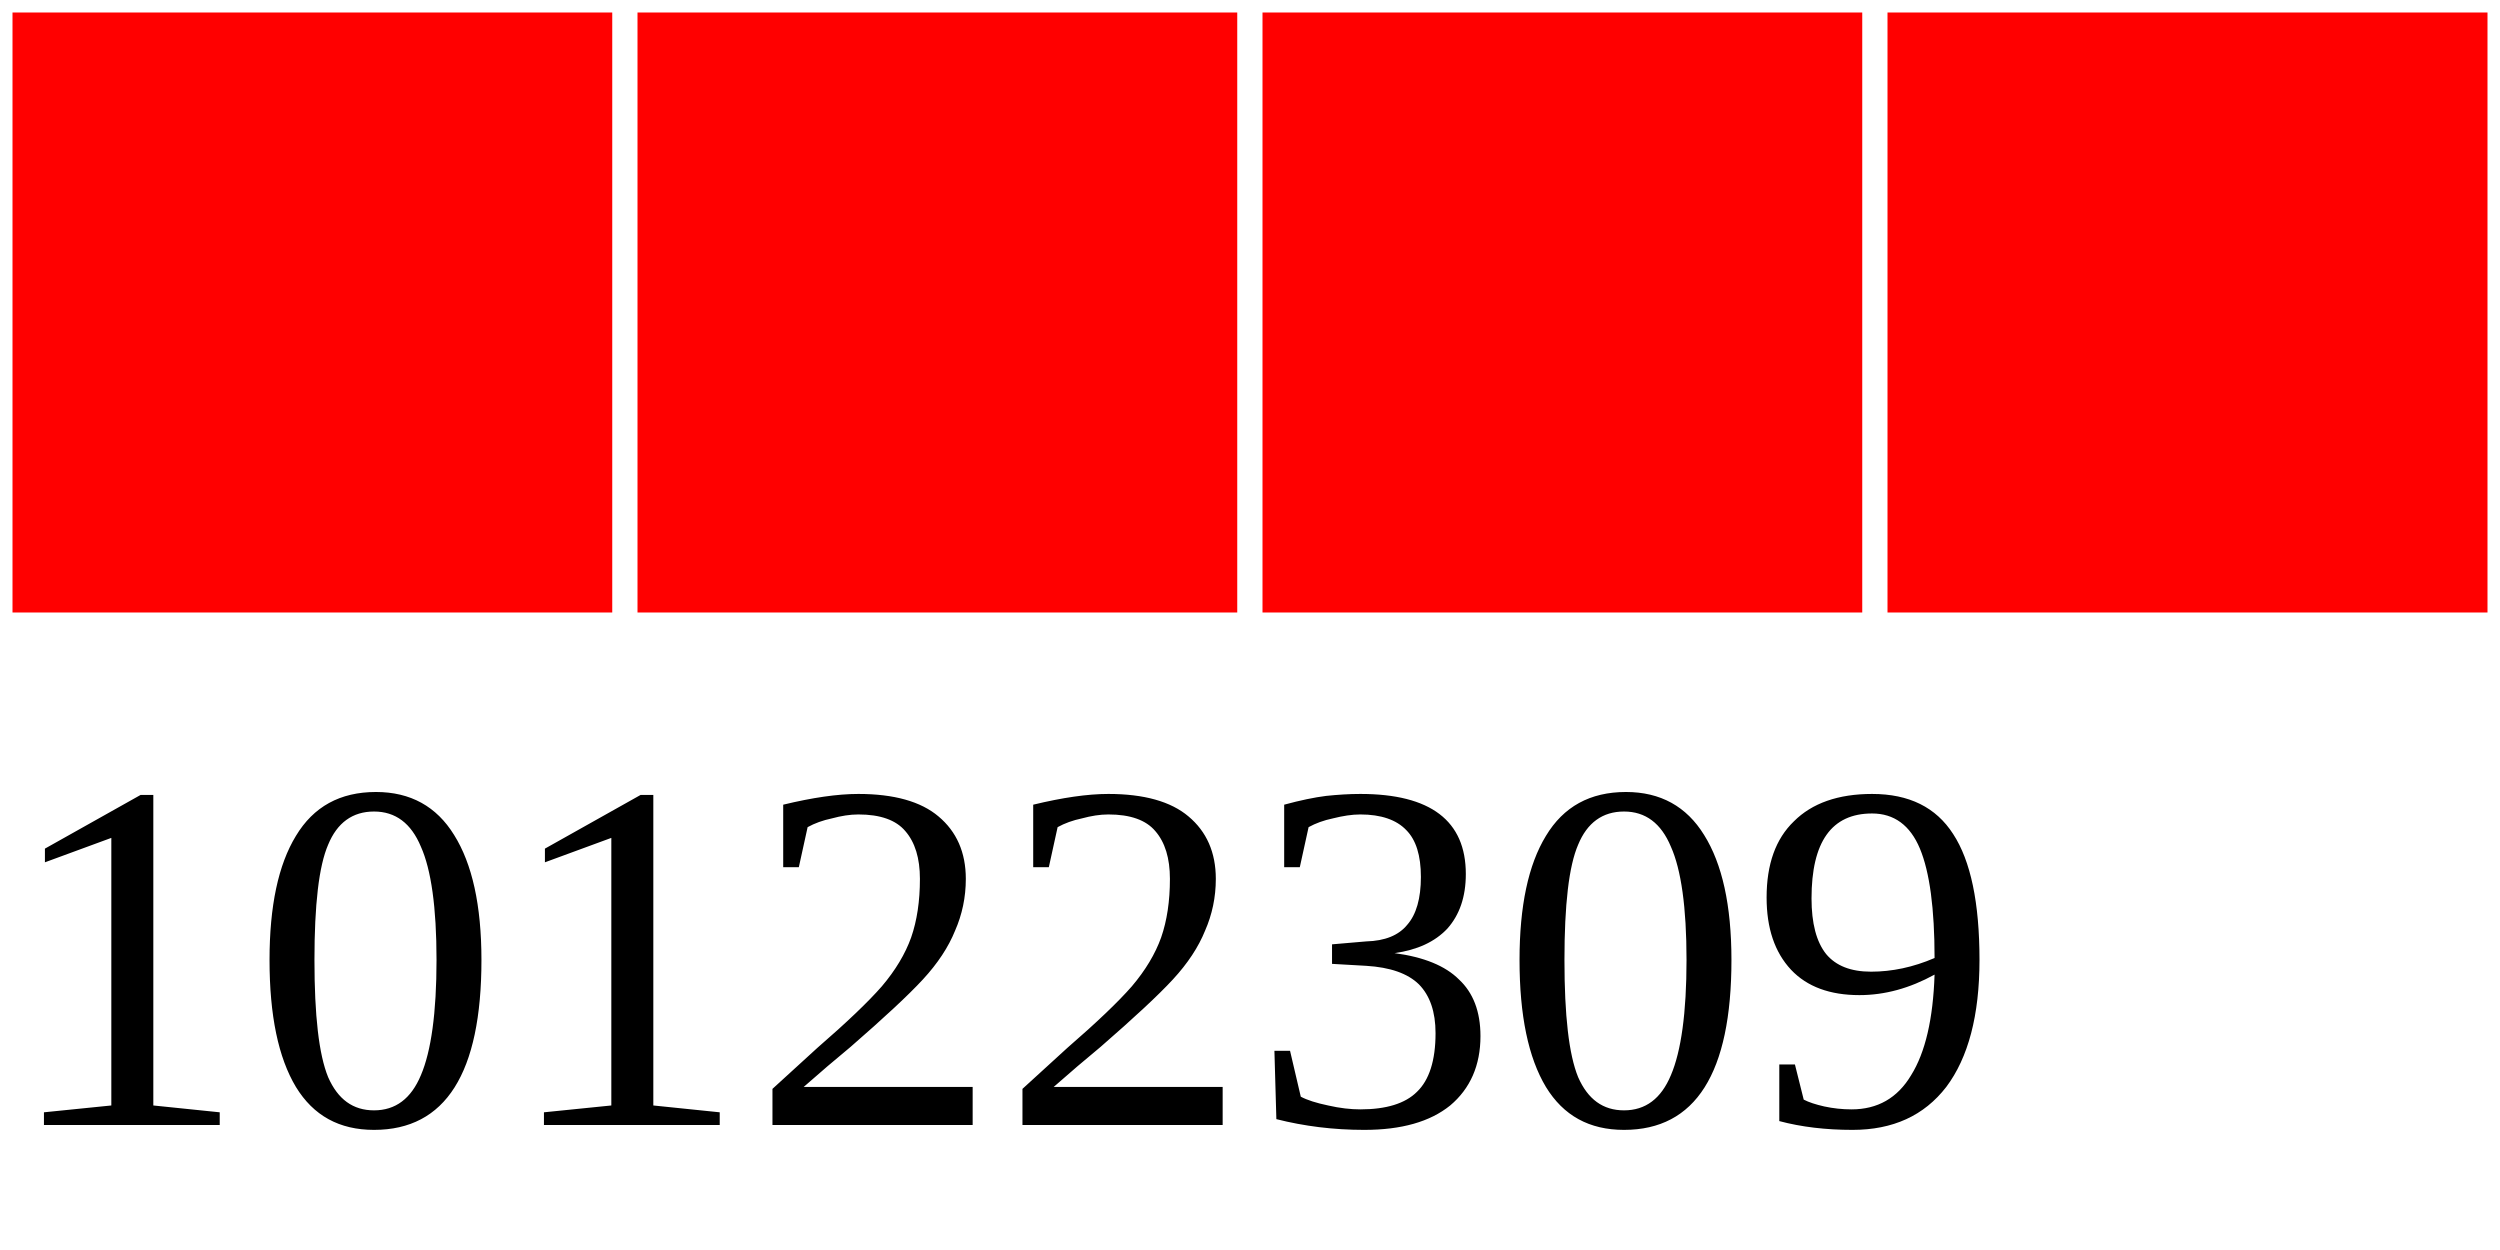
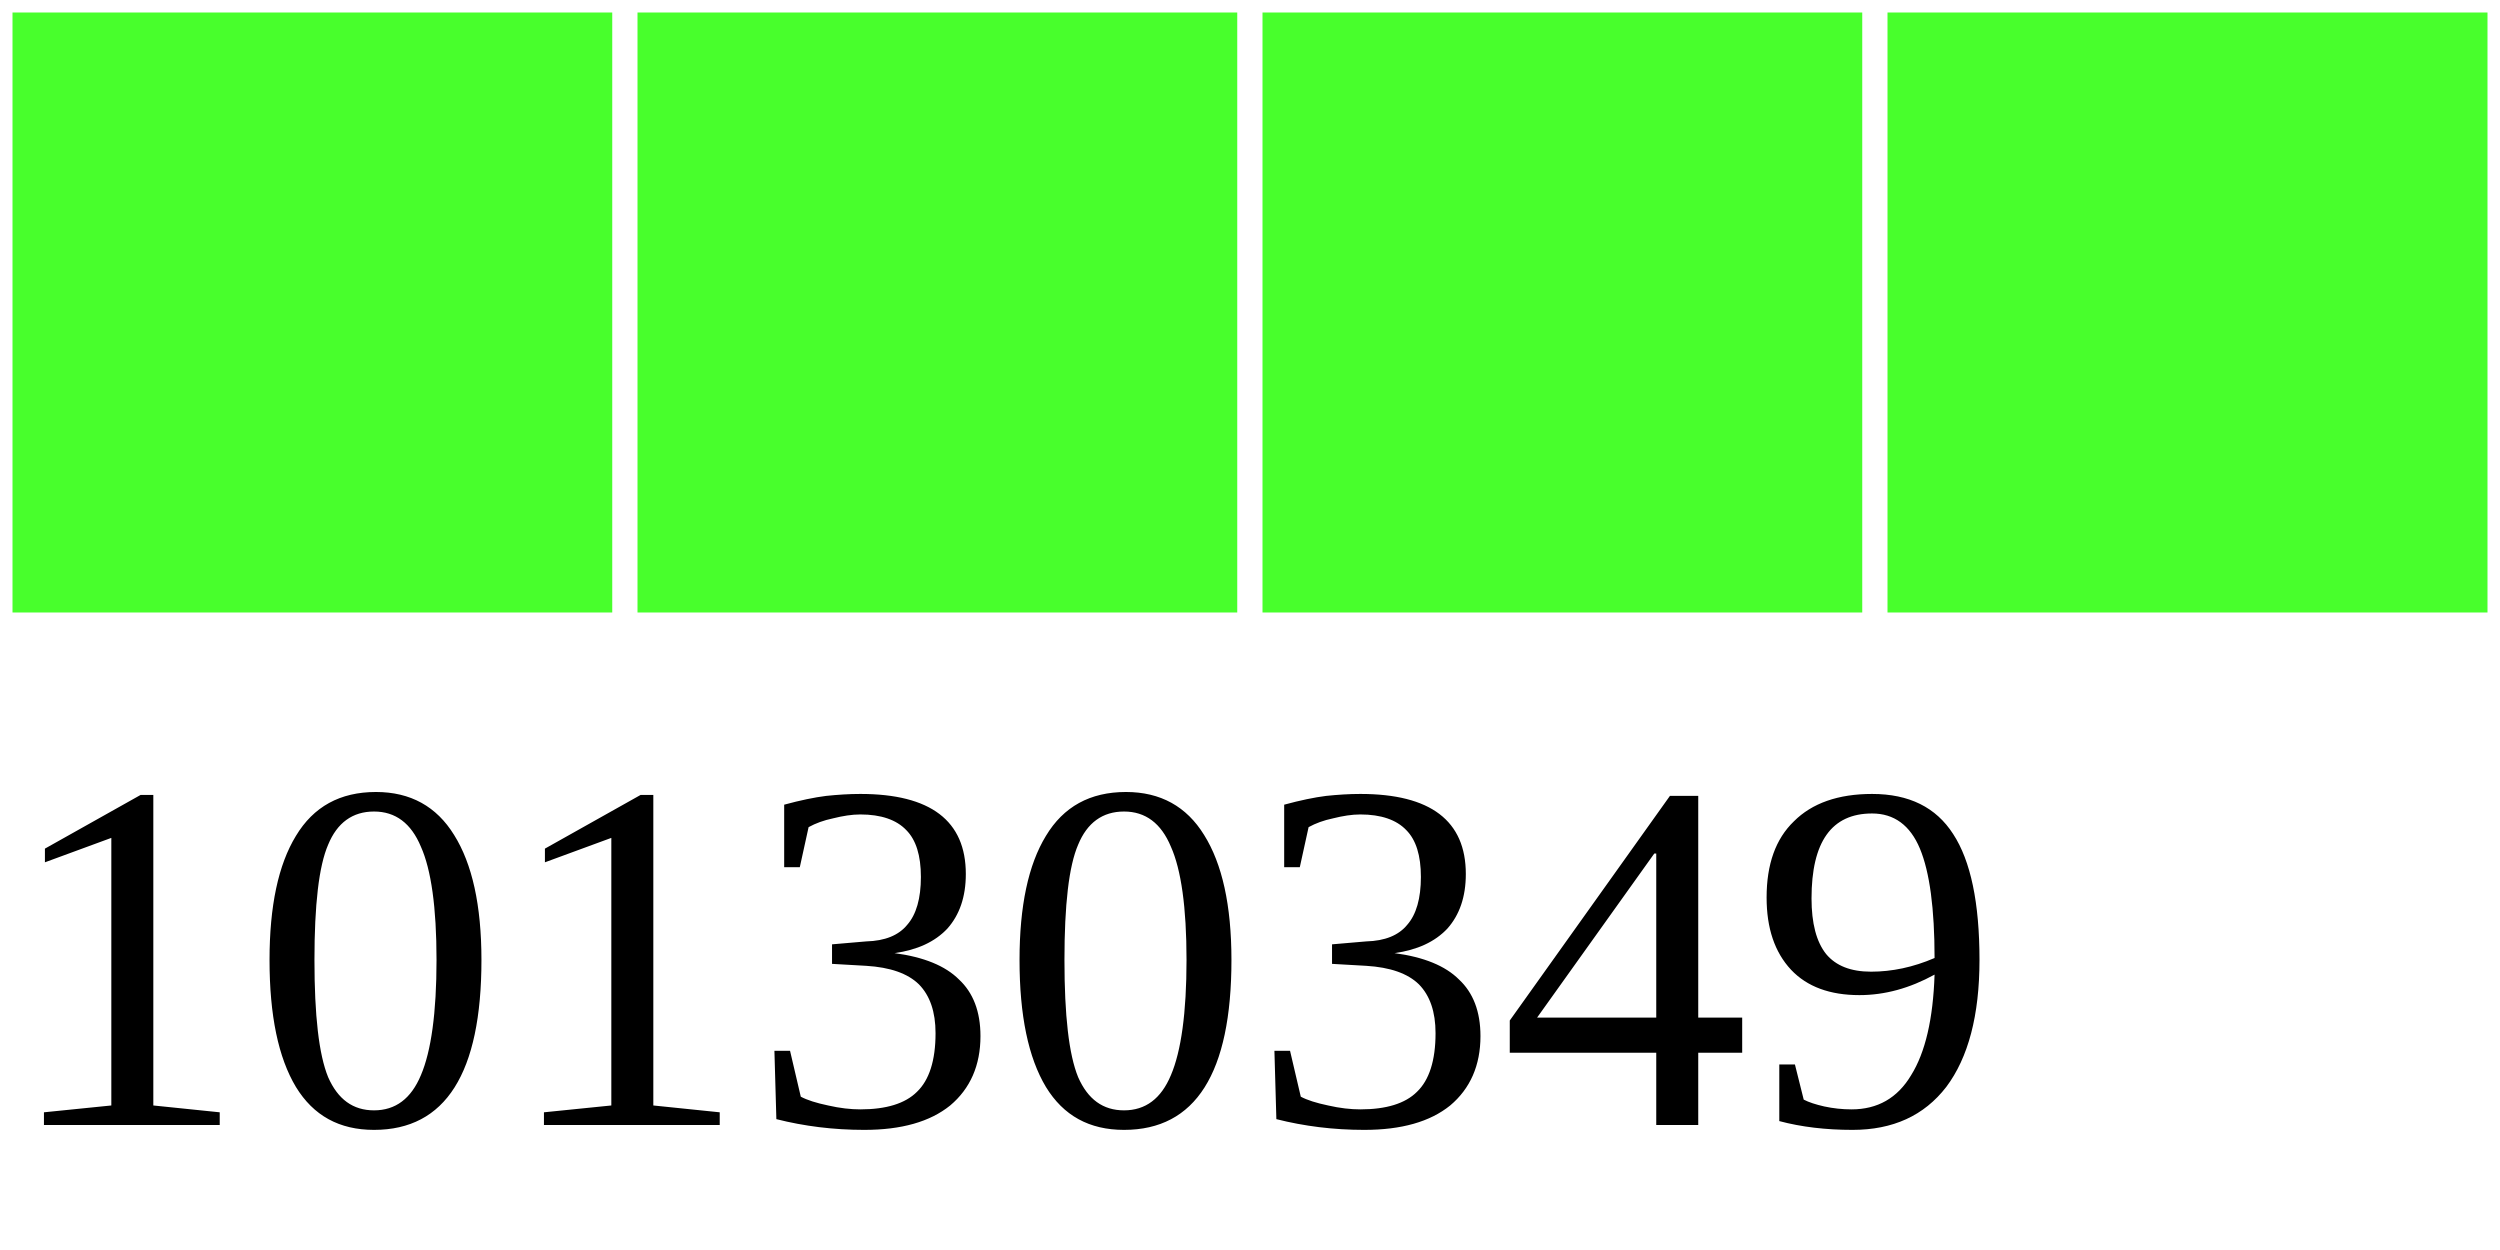
<svg xmlns="http://www.w3.org/2000/svg" width="40" height="20">
  <g>
-     <rect width="10" height="10" style="fill:#FF0000;stroke-width:0.4;stroke:rgb(255,255,255)" x="0" />
-     <rect width="10" height="10" style="fill:#FF0000;stroke-width:0.4;stroke:rgb(255,255,255)" x="10" />
-     <rect width="10" height="10" style="fill:#FF0000;stroke-width:0.4;stroke:rgb(255,255,255)" x="20" />
-     <rect width="10" height="10" style="fill:#FF0000;stroke-width:0.4;stroke:rgb(255,255,255)" x="30" />
-     <text x="0" y="18" fill="black" font-size="8">10122309</text>
+     <rect width="10" height="10" style="fill:#48FF2C;stroke-width:0.4;stroke:rgb(255,255,255)" x="0" />
+     <rect width="10" height="10" style="fill:#48FF2C;stroke-width:0.4;stroke:rgb(255,255,255)" x="10" />
+     <rect width="10" height="10" style="fill:#48FF2C;stroke-width:0.4;stroke:rgb(255,255,255)" x="20" />
+     <rect width="10" height="10" style="fill:#48FF2C;stroke-width:0.4;stroke:rgb(255,255,255)" x="30" />
+     <text x="0" y="18" fill="black" font-size="8">10130349</text>
  </g>
</svg>
